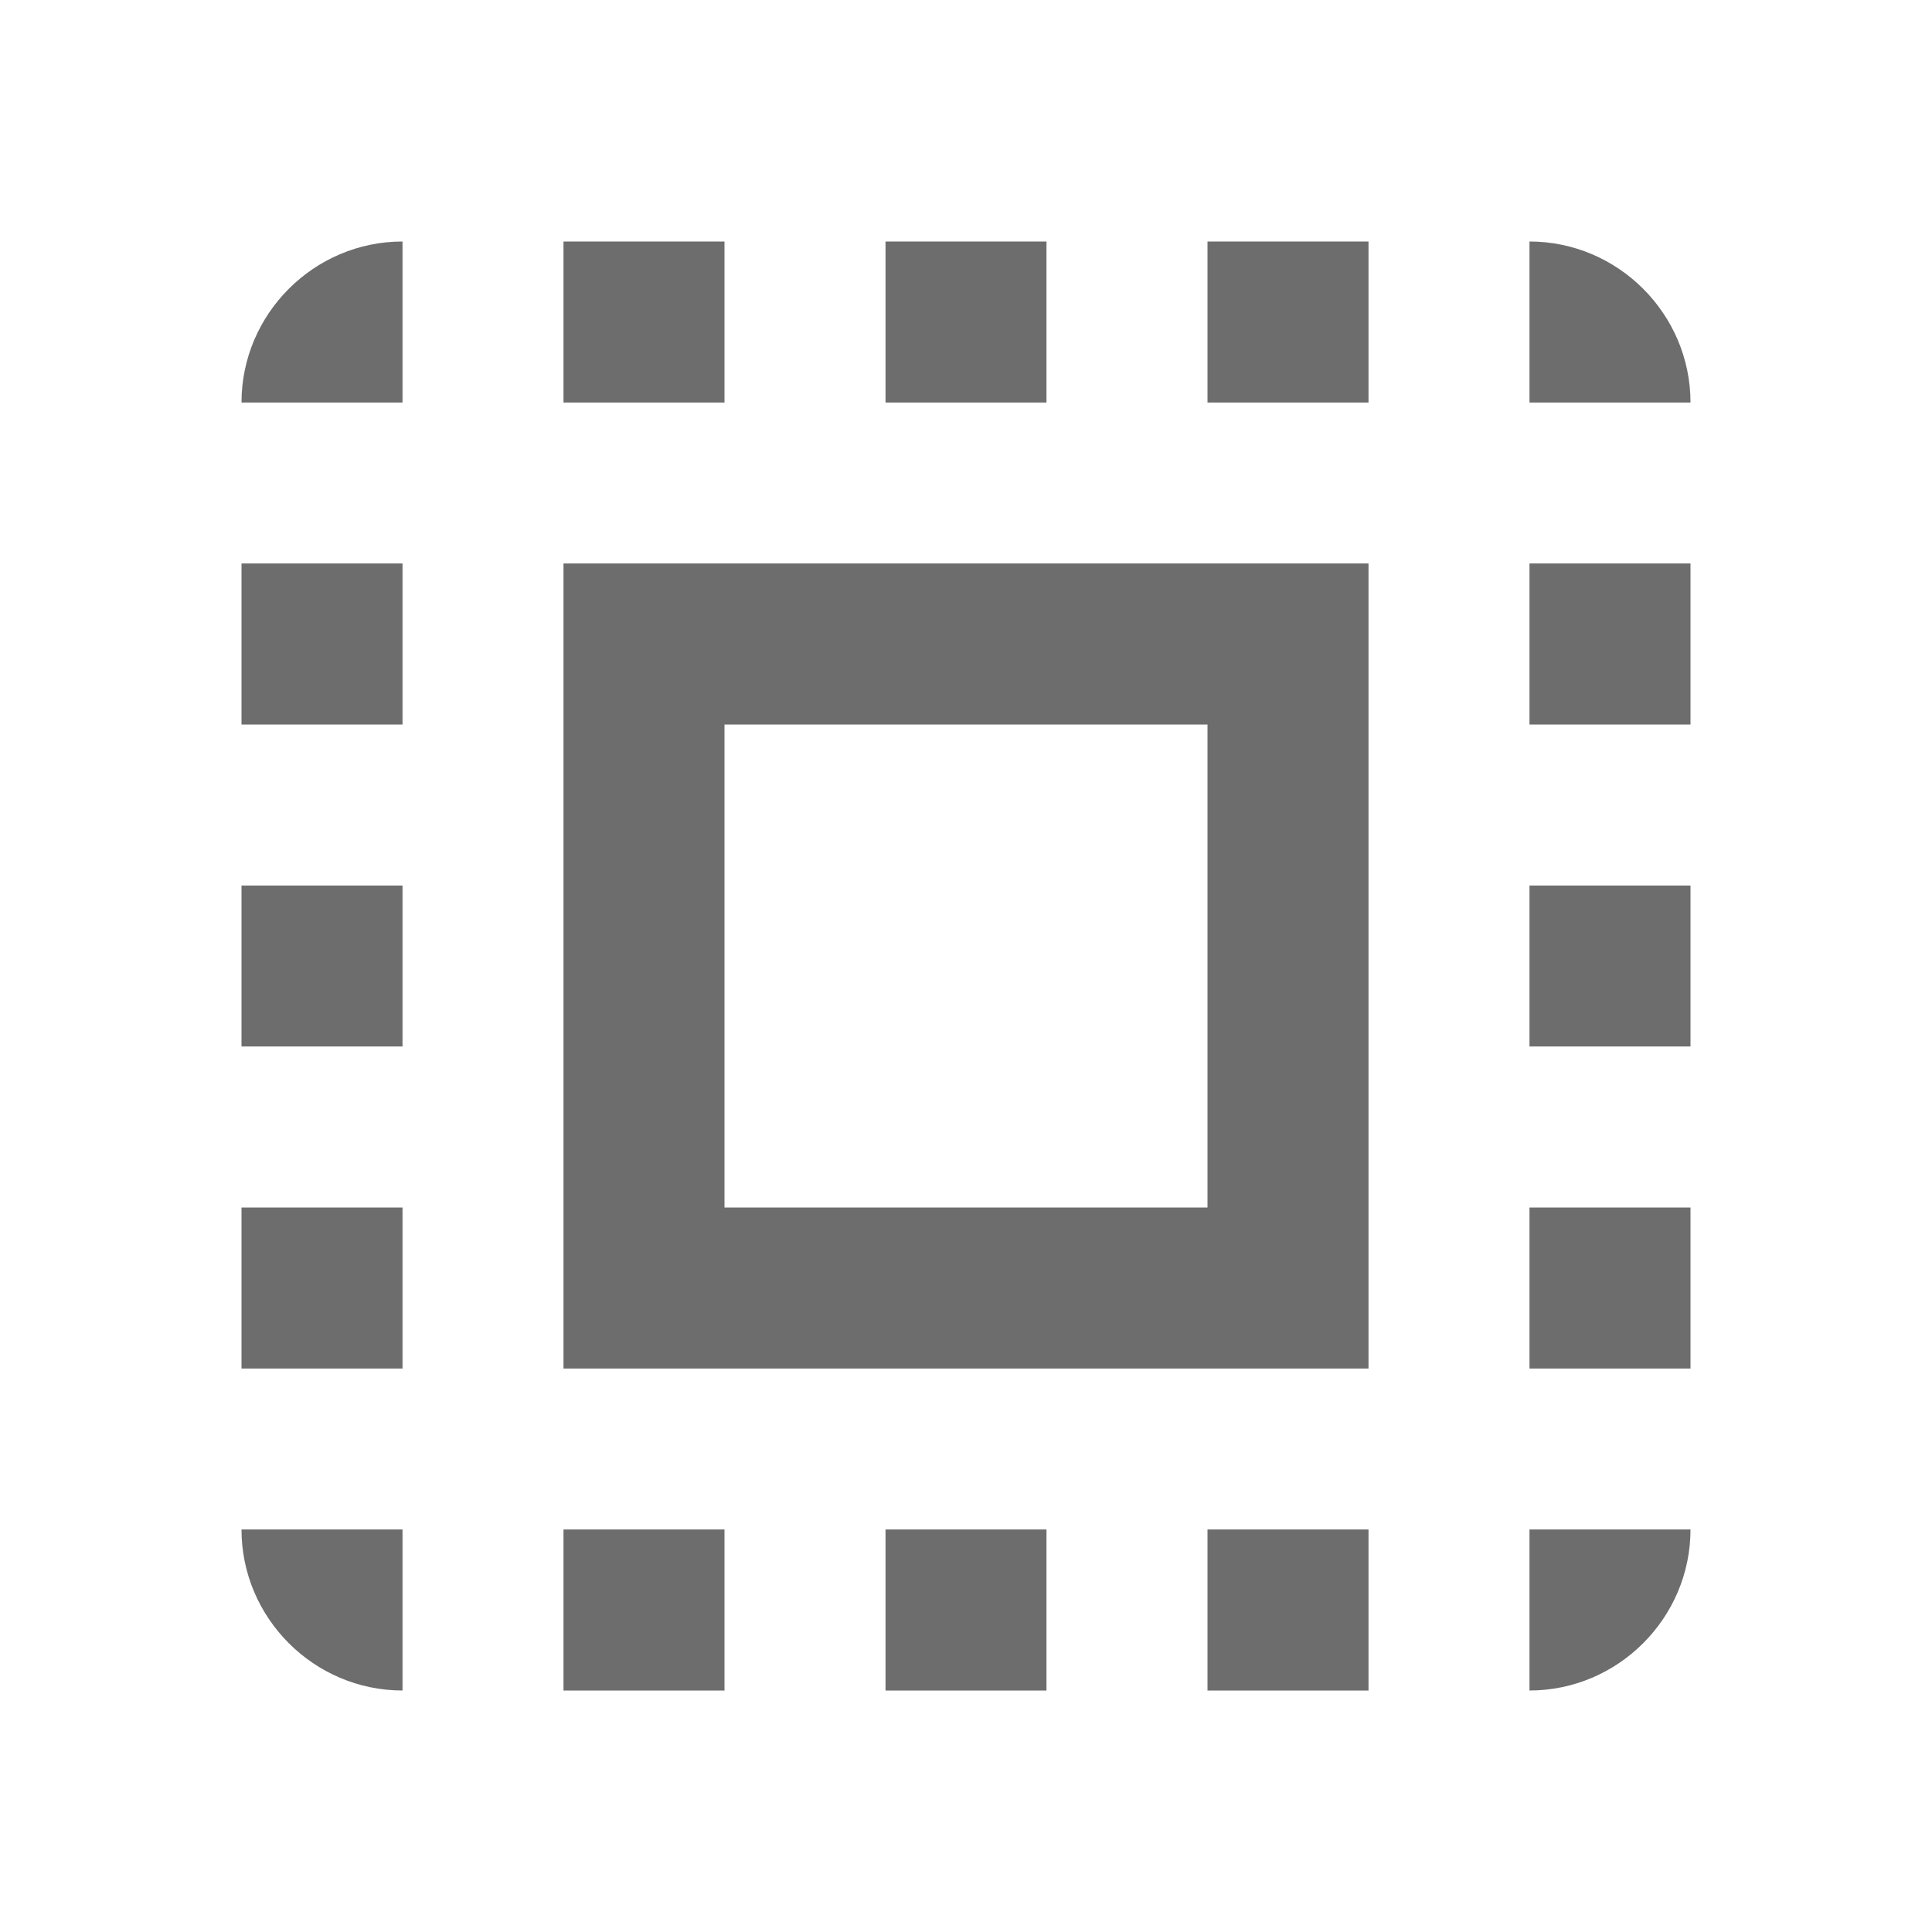
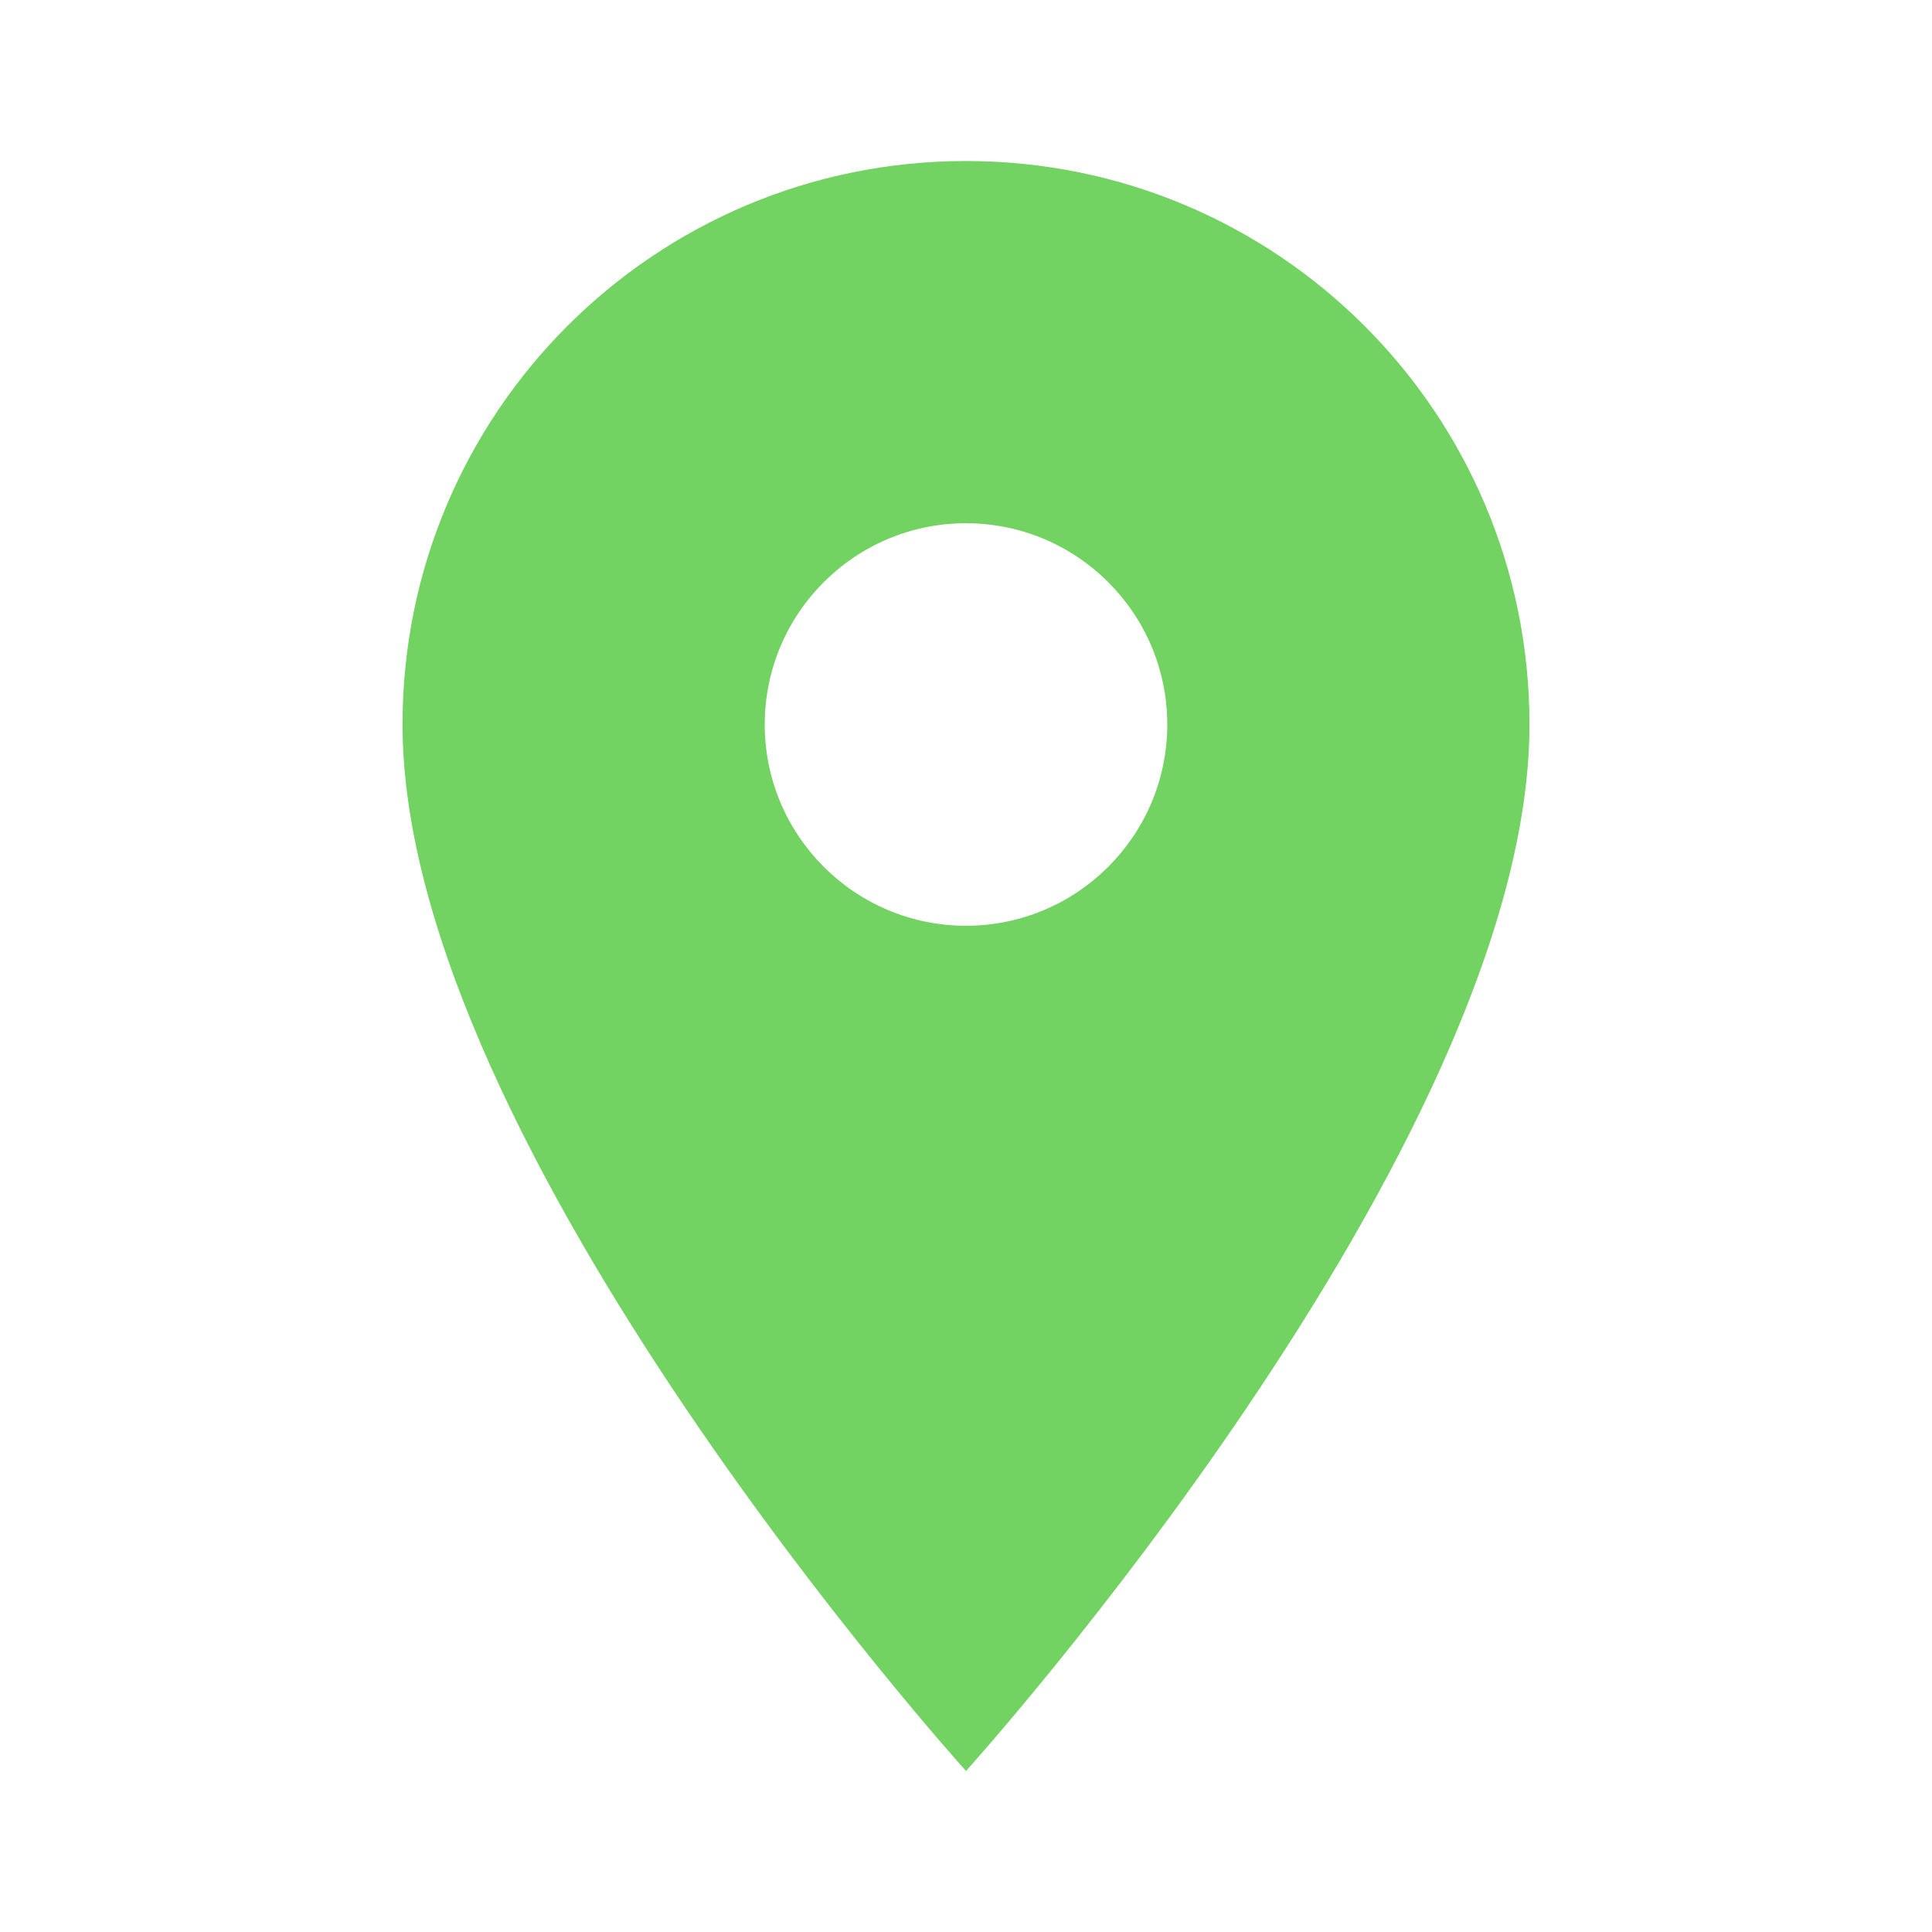
<svg xmlns="http://www.w3.org/2000/svg" width="35" height="35" viewBox="0 0 35 35" fill="none">
-   <path d="M4.375 7.292H7.292V4.375C5.688 4.375 4.375 5.688 4.375 7.292ZM4.375 18.958H7.292V16.042H4.375V18.958ZM10.208 30.625H13.125V27.708H10.208V30.625ZM4.375 13.125H7.292V10.208H4.375V13.125ZM18.958 4.375H16.042V7.292H18.958V4.375ZM27.708 4.375V7.292H30.625C30.625 5.688 29.312 4.375 27.708 4.375ZM7.292 30.625V27.708H4.375C4.375 29.312 5.688 30.625 7.292 30.625ZM4.375 24.792H7.292V21.875H4.375V24.792ZM13.125 4.375H10.208V7.292H13.125V4.375ZM16.042 30.625H18.958V27.708H16.042V30.625ZM27.708 18.958H30.625V16.042H27.708V18.958ZM27.708 30.625C29.312 30.625 30.625 29.312 30.625 27.708H27.708V30.625ZM27.708 13.125H30.625V10.208H27.708V13.125ZM27.708 24.792H30.625V21.875H27.708V24.792ZM21.875 30.625H24.792V27.708H21.875V30.625ZM21.875 7.292H24.792V4.375H21.875V7.292ZM10.208 24.792H24.792V10.208H10.208V24.792ZM13.125 13.125H21.875V21.875H13.125V13.125Z" fill="#6D6D6D" />
+   <path d="M17.5 2.917C11.856 2.917 7.292 7.481 7.292 13.125C7.292 20.781 17.5 32.083 17.5 32.083C17.5 32.083 27.708 20.781 27.708 13.125C27.708 7.481 23.144 2.917 17.5 2.917ZM17.5 16.771C15.488 16.771 13.854 15.137 13.854 13.125C13.854 11.113 15.488 9.479 17.5 9.479C19.512 9.479 21.146 11.113 21.146 13.125C21.146 15.137 19.512 16.771 17.5 16.771Z" fill="#72D262" />
</svg>
